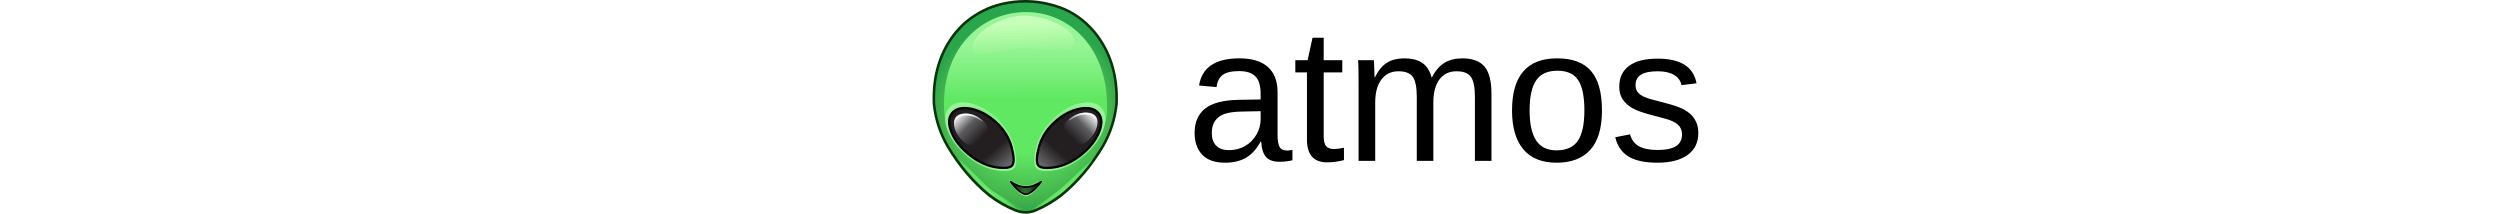
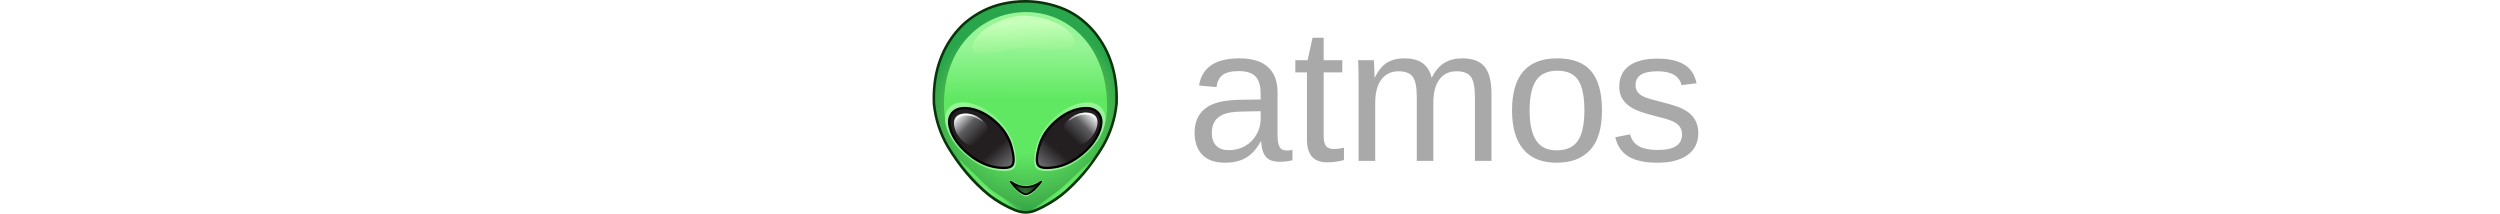
<svg xmlns="http://www.w3.org/2000/svg" xmlns:xlink="http://www.w3.org/1999/xlink" height="128" viewBox="0 0 1500 504" width="1500">
  <radialGradient id="a" cx="0" cy="0" gradientTransform="matrix(174.9364 0 0 -174.9364 166.2545 175.3086)" gradientUnits="userSpaceOnUse" r="1" spreadMethod="pad">
    <stop offset="0" stop-color="#60e862" />
    <stop offset=".129" stop-color="#60e862" />
    <stop offset=".39" stop-color="#60e862" />
    <stop offset=".876" stop-color="#42b14c" />
    <stop offset="1" stop-color="#29a54c" />
  </radialGradient>
  <linearGradient id="b">
    <stop offset="0" stop-color="#60e862" />
    <stop offset="1" stop-color="#97f597" />
  </linearGradient>
  <linearGradient id="c" gradientTransform="matrix(.1348185 -16.05893 -16.05893 -.1348185 165.2371 50.7041)" gradientUnits="userSpaceOnUse" spreadMethod="pad" x1="0" x2="1" xlink:href="#b" y1="0" y2="0" />
  <linearGradient id="d">
    <stop offset="0" stop-color="#97f597" />
    <stop offset=".317" stop-color="#60e862" />
    <stop offset=".555" stop-color="#60e862" />
    <stop offset="1" stop-color="#42b14c" />
  </linearGradient>
  <linearGradient id="e" gradientTransform="matrix(1.100725 -303.7891 -303.7891 -1.100725 164.356 299.2573)" gradientUnits="userSpaceOnUse" spreadMethod="pad" x1="0" x2="1" xlink:href="#d" y1="0" y2="0" />
  <radialGradient id="f" cx="0" cy="0" gradientTransform="matrix(60.91128 0 0 -63.11221 85.29335 136.3877)" gradientUnits="userSpaceOnUse" r="1" spreadMethod="pad" xlink:href="#b" />
  <clipPath id="g">
    <path d="m0 378.618h328.516v-378.618h-328.516z" />
  </clipPath>
  <linearGradient id="h">
    <stop offset="0" stop-color="#6d6e71" />
    <stop offset=".364" stop-color="#231f20" />
    <stop offset=".943" stop-color="#231f20" />
    <stop offset="1" stop-color="#231f20" />
  </linearGradient>
  <linearGradient id="i" gradientTransform="matrix(-75.49999 86.00007 86.00007 75.49999 134.1497 80.55349)" gradientUnits="userSpaceOnUse" spreadMethod="pad" x1="0" x2="1" xlink:href="#h" y1="0" y2="0" />
  <radialGradient id="j" cx="0" cy="0" gradientTransform="matrix(20.2197 0 0 -20.2197 164.1964 37.6904)" gradientUnits="userSpaceOnUse" r="1" spreadMethod="pad">
    <stop offset="0" stop-color="#376d2c" />
    <stop offset=".491" stop-color="#27572c" />
    <stop offset="1" stop-color="#132707" />
  </radialGradient>
  <clipPath id="k">
    <path d="m0 378.618h328.516v-378.618h-328.516z" />
  </clipPath>
  <radialGradient id="l" cx="0" cy="0" gradientTransform="matrix(-60.91104 0 0 -63.11196 243.2361 136.3545)" gradientUnits="userSpaceOnUse" r="1" spreadMethod="pad" xlink:href="#b" />
  <linearGradient id="m" gradientTransform="matrix(75.4994 85.9994 -85.9994 75.4994 194.3802 80.52073)" gradientUnits="userSpaceOnUse" spreadMethod="pad" x1="0" x2="1" xlink:href="#h" y1="0" y2="0" />
  <clipPath id="n">
    <path d="m0 378.618h328.516v-378.618h-328.516z" />
  </clipPath>
  <linearGradient id="o">
    <stop offset="0" stop-color="#231f20" />
    <stop offset=".057" stop-color="#231f20" />
    <stop offset=".202" stop-color="#231f20" />
    <stop offset=".661" stop-color="#5c5c5f" />
    <stop offset=".995" stop-color="#dadbdc" />
    <stop offset="1" stop-color="#dadbdc" />
  </linearGradient>
  <linearGradient id="p" gradientTransform="matrix(46.2514 45.72997 45.72997 -46.2514 236.0253 126.2428)" gradientUnits="userSpaceOnUse" spreadMethod="pad" x1="0" x2="1" xlink:href="#o" y1="0" y2="0" />
  <linearGradient id="q" gradientTransform="matrix(9.342109 10.8328 10.8328 -9.342109 94.39072 40.68343)" gradientUnits="userSpaceOnUse" spreadMethod="pad" x1="0" x2="1" xlink:href="#d" y1="0" y2="0" />
  <linearGradient id="r" gradientTransform="matrix(-7.773607 9.014013 -9.014013 -7.773607 237.1234 43.46798)" gradientUnits="userSpaceOnUse" spreadMethod="pad" x1="0" x2="1" xlink:href="#d" y1="0" y2="0" />
  <linearGradient id="s" gradientTransform="matrix(4.023929 -110.1723 -102.8127 -4.343036 159.7865 338.7294)" gradientUnits="userSpaceOnUse" spreadMethod="pad" x1="0" x2="1" y1="0" y2="0">
    <stop offset="0" stop-color="#c7ffba" />
    <stop offset="1" stop-color="#60e862" />
  </linearGradient>
  <linearGradient id="t">
    <stop offset="0" stop-color="#fff" />
    <stop offset="1" stop-color="#adafb2" />
  </linearGradient>
  <linearGradient id="u" gradientTransform="matrix(-4.077189 -12.77306 -12.77306 4.077189 270.9648 176.8537)" gradientUnits="userSpaceOnUse" spreadMethod="pad" x1="0" x2="1" xlink:href="#t" y1="0" y2="0" />
  <linearGradient id="v" gradientTransform="matrix(-47.89981 47.3598 -47.3598 -47.89981 95.01379 123.7486)" gradientUnits="userSpaceOnUse" spreadMethod="pad" x1="0" x2="1" xlink:href="#o" y1="0" y2="0" />
  <linearGradient id="w" gradientTransform="matrix(4.077189 -12.77306 12.77306 4.077189 59.23849 175.1874)" gradientUnits="userSpaceOnUse" spreadMethod="pad" x1="0" x2="1" xlink:href="#t" y1="0" y2="0" />
  <g transform="matrix(1.333333 0 0 -1.333333 0 504.824)">
    <path d="m123.677 371.723c-23.54-5.355-44.956-16.061-64.416-32.122-6.203-5.27-11.981-11.219-17.505-17.762-28.214-34.331-41.302-76.652-39.262-127.046 2.719-26.769 10.708-51.754 24.051-74.955 21.075-35.264 45.549-64.156 73.422-86.848 13.936-10.961 29.488-19.887 46.654-26.937 12.493-4.844 24.22-5.013 35.266-.426 17.082 7.222 32.633 16.402 46.656 27.363 27.872 22.692 52.348 51.584 73.421 86.848 13.343 23.201 21.33 48.186 24.051 74.955 2.039 50.394-11.046 92.715-39.262 127.046-17.589 20.905-38.155 35.521-61.78 43.851-20.161 7.079-40.477 10.628-60.909 10.628-13.416 0-26.881-1.53-40.387-4.595" fill="url(#a)" />
    <path d="m136.159 56.307c4.306-9.042 21.085-25.129 29.417-25.666 7.75-.5 31.333 22.832 28.833 27.582-.227.431-1.092 2.117-7.25-1.167-12.501-6.665-24.499-12.083-47.834 2.085-.235.143-.75.256-1.317.256-1.357 0-3.012-.648-1.849-3.09" fill="url(#c)" />
    <path d="m20.242 194.224c0-102.468 62.845 0 140 0 77.152 0 149-105.468 149-3.001 0 102.469-66.387 166-143.54 166-77.154 0-145.46-60.532-145.46-162.999" fill="url(#e)" />
    <path d="m28.318 186.385c-7.555-9.641-8.06-22.967-1.499-39.616 6.469-16.274 18.016-31.408 34.317-44.97 16.286-13.635 33.476-22 51.095-24.862 5.785-.91 10.892-1.37 15.18-1.37h.004c9.405 0 15.385 2.152 18.29 6.593 3.934 6.274 3.465 18.588-1.441 37.651-4.898 18.671-15.166 35.382-30.517 49.67-15.4 14.34-31.684 23.262-48.402 26.515-4.238.809-8.201 1.213-11.878 1.213-11.04 0-19.507-3.634-25.149-10.824" fill="url(#f)" />
    <g clip-path="url(#g)">
      <path d="m0 0c-2.683-26.381-10.673-51.288-23.738-74.006-20.77-34.758-45.291-63.772-72.863-86.219-13.962-10.912-29.482-20.014-46.122-27.049-10.353-4.301-21.717-4.144-33.509.426-17.035 6.998-32.543 15.951-46.078 26.598-27.598 22.464-52.122 51.476-72.881 86.208-13.082 22.75-21.073 47.639-23.746 73.903-2.004 49.55 11.027 91.768 38.722 125.469 5.721 6.778 11.357 12.497 17.214 17.472 19.107 15.771 40.459 26.421 63.46 31.653 13.267 3.011 26.684 4.538 39.877 4.538 20.073 0 40.309-3.532 60.144-10.498 23.083-8.139 43.533-22.658 60.77-43.142 27.709-33.716 40.744-75.916 38.75-125.353m-35.214 128.293c-17.786 21.138-38.907 36.123-62.778 44.54-20.33 7.139-41.079 10.759-61.672 10.759-13.536 0-27.295-1.565-40.897-4.653-23.709-5.393-45.706-16.362-65.394-32.612-6.072-5.158-11.889-11.059-17.794-18.054-28.451-34.621-41.834-77.91-39.772-128.739 2.746-27.029 10.939-52.56 24.363-75.902 21.05-35.22 45.933-64.646 73.974-87.474 13.891-10.926 29.779-20.1 47.246-27.276 6.687-2.593 13.269-3.908 19.561-3.908 5.963 0 11.826 1.18 17.433 3.51 17.025 7.199 32.903 16.512 47.211 27.697 28.021 22.813 52.902 52.24 73.962 87.486 13.408 23.311 21.6 48.858 24.355 76.007 2.051 50.716-11.336 93.986-39.798 128.619" fill="#093309" transform="translate(323.7281 195.0259)" />
    </g>
    <path d="m34.617 178.138c-6.628-8.159-6.968-19.463-1.105-33.824 5.949-14.443 16.486-27.788 31.614-39.939 15.041-12.152 30.763-19.549 46.993-22.096 16.232-2.464 26.005-1.189 29.403 3.825 3.314 5.099 2.806 15.89-1.614 32.462-4.504 16.573-13.852 31.274-28.043 44.02-14.277 12.832-29.064 20.65-44.445 23.539-3.913.721-7.546 1.082-10.895 1.083-9.671 0-16.985-3.011-21.908-9.07" fill="url(#i)" />
    <path d="m165.446 47.268h-.17c-8.752 0-17.758 3.144-27.022 9.518 7.563-10.624 15.126-17.76 22.859-21.417 1.445-.679 2.805-1.02 4.163-1.105h.17c1.361.085 2.721.426 4.165 1.105 7.735 3.657 15.299 10.793 22.861 21.417-9.264-6.374-18.272-9.518-27.026-9.518" fill="url(#j)" />
    <g clip-path="url(#k)">
      <path d="m0 0c-5.786-6.953-11.464-11.691-17.306-14.453-1.209-.57-2.387-.885-3.577-.961-1.213.076-2.39.391-3.598.961-5.846 2.764-11.524 7.504-17.308 14.455 7.056-3.656 14.102-5.51 20.978-5.51 6.78 0 13.77 1.852 20.811 5.508m7.32 6.646c-.514.522-1.372.606-1.982.192-8.917-6.135-17.773-9.246-26.318-9.246-8.431 0-17.227 3.111-26.146 9.246-.603.412-1.462.33-1.982-.192-.528-.537-.594-1.373-.157-1.986 7.818-10.978 15.493-18.148 23.461-21.916 1.568-.74 3.136-1.15 4.824-1.254h.169l.1.002c1.611.104 3.158.512 4.728 1.252 7.969 3.768 15.644 10.938 23.462 21.916.437.613.371 1.449-.159 1.986" transform="translate(186.2564 51.2246)" />
      <path d="m0 0c-1.864-2.748-6.494-4.143-13.763-4.143-3.831 0-8.417.403-13.628 1.194-15.814 2.48-31.299 9.769-46.026 21.668-14.765 11.859-25.194 25.019-30.999 39.115-5.549 13.59-5.281 24.273.796 31.758 4.482 5.515 11.317 8.312 20.317 8.312 3.205 0 6.745-.353 10.517-1.048 14.941-2.805 29.56-10.559 43.454-23.049 13.818-12.411 23.048-26.887 27.433-43.022 5.267-19.752 3.934-27.652 1.899-30.785m-26.593 76.857c-14.459 12.997-29.747 21.081-45.444 24.029-15.924 2.935-27.704-.023-34.764-8.709-7.094-8.736-7.568-20.812-1.408-35.898 6.074-14.748 16.915-28.459 32.22-40.752 15.29-12.353 31.429-19.933 47.973-22.527 5.432-.824 10.227-1.242 14.253-1.242h.003c8.831 0 14.445 1.949 17.174 5.974 3.693 5.686 3.251 16.844-1.355 34.12-4.599 16.918-14.238 32.06-28.652 45.005" transform="translate(139.8267 87.2539)" />
    </g>
    <path d="m263.183 195.963c-16.716-3.253-33-12.176-48.402-26.516-15.35-14.287-25.616-30.998-30.515-49.67-4.906-19.062-5.375-31.376-1.441-37.65 2.905-4.442 8.885-6.594 18.29-6.594h.003c4.288 0 9.396.461 15.181 1.371 17.618 2.861 34.808 11.227 51.093 24.862 16.301 13.562 27.849 28.695 34.319 44.97 6.56 16.649 6.054 29.975-1.501 39.615-5.64 7.19-14.111 10.825-25.15 10.825-3.677 0-7.639-.403-11.877-1.213" fill="url(#l)" />
    <path d="m261.109 186.092c-15.381-2.889-30.168-10.707-44.443-23.539-14.192-12.746-23.54-27.448-28.043-44.019-4.42-16.573-4.929-27.364-1.616-32.463 3.399-5.014 13.172-6.29 29.403-3.824 16.23 2.546 31.953 9.943 46.994 22.095 15.127 12.15 25.664 25.496 31.613 39.94 5.864 14.361 5.524 25.663-1.105 33.822-4.923 6.059-12.236 9.071-21.908 9.07-3.349 0-6.982-.361-10.895-1.082" fill="url(#m)" />
    <g clip-path="url(#n)">
      <path d="m0 0c4.384 16.135 13.614 30.611 27.433 43.021 13.892 12.491 28.513 20.245 43.453 23.049 3.773.696 7.312 1.049 10.517 1.049 9 0 15.836-2.797 20.317-8.312 6.078-7.485 6.345-18.168.797-31.758-5.805-14.096-16.235-27.256-31-39.115-14.727-11.899-30.211-19.188-46.026-21.668-5.211-.791-9.797-1.194-13.627-1.194-7.269 0-11.899 1.395-13.762 4.143-2.036 3.133-3.37 11.033 1.898 30.785m-3.958 1.066c-4.606-17.275-5.048-28.433-1.354-34.119 2.728-4.025 8.342-5.974 17.172-5.974h.004c4.026 0 8.821.418 14.252 1.242 16.543 2.594 32.684 10.174 47.973 22.527 15.305 12.293 26.146 26.004 32.221 40.752 6.16 15.086 5.685 27.162-1.409 35.897-7.06 8.687-18.839 11.645-34.763 8.709-15.698-2.948-30.985-11.032-45.446-24.028-14.412-12.945-24.051-28.088-28.65-45.006" transform="translate(190.6021 118.0059)" />
    </g>
    <path d="m249.937 173.328c-21.313-13.58-21.445-22.105-7.028-37.44 11.642-12.382 20.31-20.427 37.759-1.272 8.98 9.855 15.808 27.644 8.668 37.739-3.466 4.901-10.212 6.956-17.516 6.956-7.742.001-16.112-2.307-21.883-5.983" fill="url(#p)" />
    <path d="m48.742 95.723c-5.716-1.428 31.353-41.565 49.5-57.166 18.148-15.602 58.636-36.923 60.5-31.334s-39.019 21.398-57.166 36.999c-18.065 15.53-51.196 51.504-52.813 51.503-.008 0-.015 0-.021-.002" fill="url(#q)" />
    <path d="m229.648 46.557c-18.147-15.601-54.656-38.335-54.656-38.335 1.863-5.587 39.842 17.067 57.99 32.669 18.148 15.601 55.217 55.738 49.5 57.166-.006.001-.013.002-.02.002-1.618 0-34.749-35.972-52.814-51.502" fill="url(#r)" />
    <path d="m70.876 295.378c-.052-25.743 53.501-2.737 91.145-1.836 11.524.276 23.936-.924 35.739-2.124 28.675-2.914 53.758-5.828 53.795 12.41.053 25.745-52.326 46.975-89.977 47.052-.048 0-.096 0-.145 0-37.642 0-90.506-29.789-90.557-55.502" fill="url(#s)" />
    <path d="m268.117 178.723c-17.125-1.25-28.001-13.75-26.876-13.75s13.971 9.54 25.875 10.5c12.642 1.02 18.476-3.937 21.203-8.892 2.621-4.763 2.375-9.526 2.547-8.983 3.436 10.778-4.657 21.223-20.115 21.223-.856 0-1.734-.032-2.634-.098" fill="url(#u)" />
    <path d="m40.867 170.688c-7.14-10.094-.312-27.883 8.669-37.741 17.449-19.154 26.117-11.107 37.759 1.275 14.417 15.335 14.284 23.858-7.029 37.439-5.771 3.676-14.141 5.985-21.882 5.984-7.305 0-14.05-2.056-17.517-6.957" fill="url(#v)" />
    <path d="m39.336 155.931c.173-.542-.074 4.22 2.547 8.984 2.728 4.955 8.561 9.912 21.203 8.892 11.905-.961 25.875-10.5 25.875-10.5 1.125 0-9.749 12.5-26.874 13.75-.899.066-1.778.098-2.633.098-15.461.001-23.553-10.444-20.118-21.224" fill="url(#w)" />
  </g>
-   <text font-family="Arial" font-size="450" x="600" y="380" fill="black">atmos</text>
+   <text font-family="Arial" font-size="450" x="600" y="380" fill="darkgray">atmos</text>
</svg>
